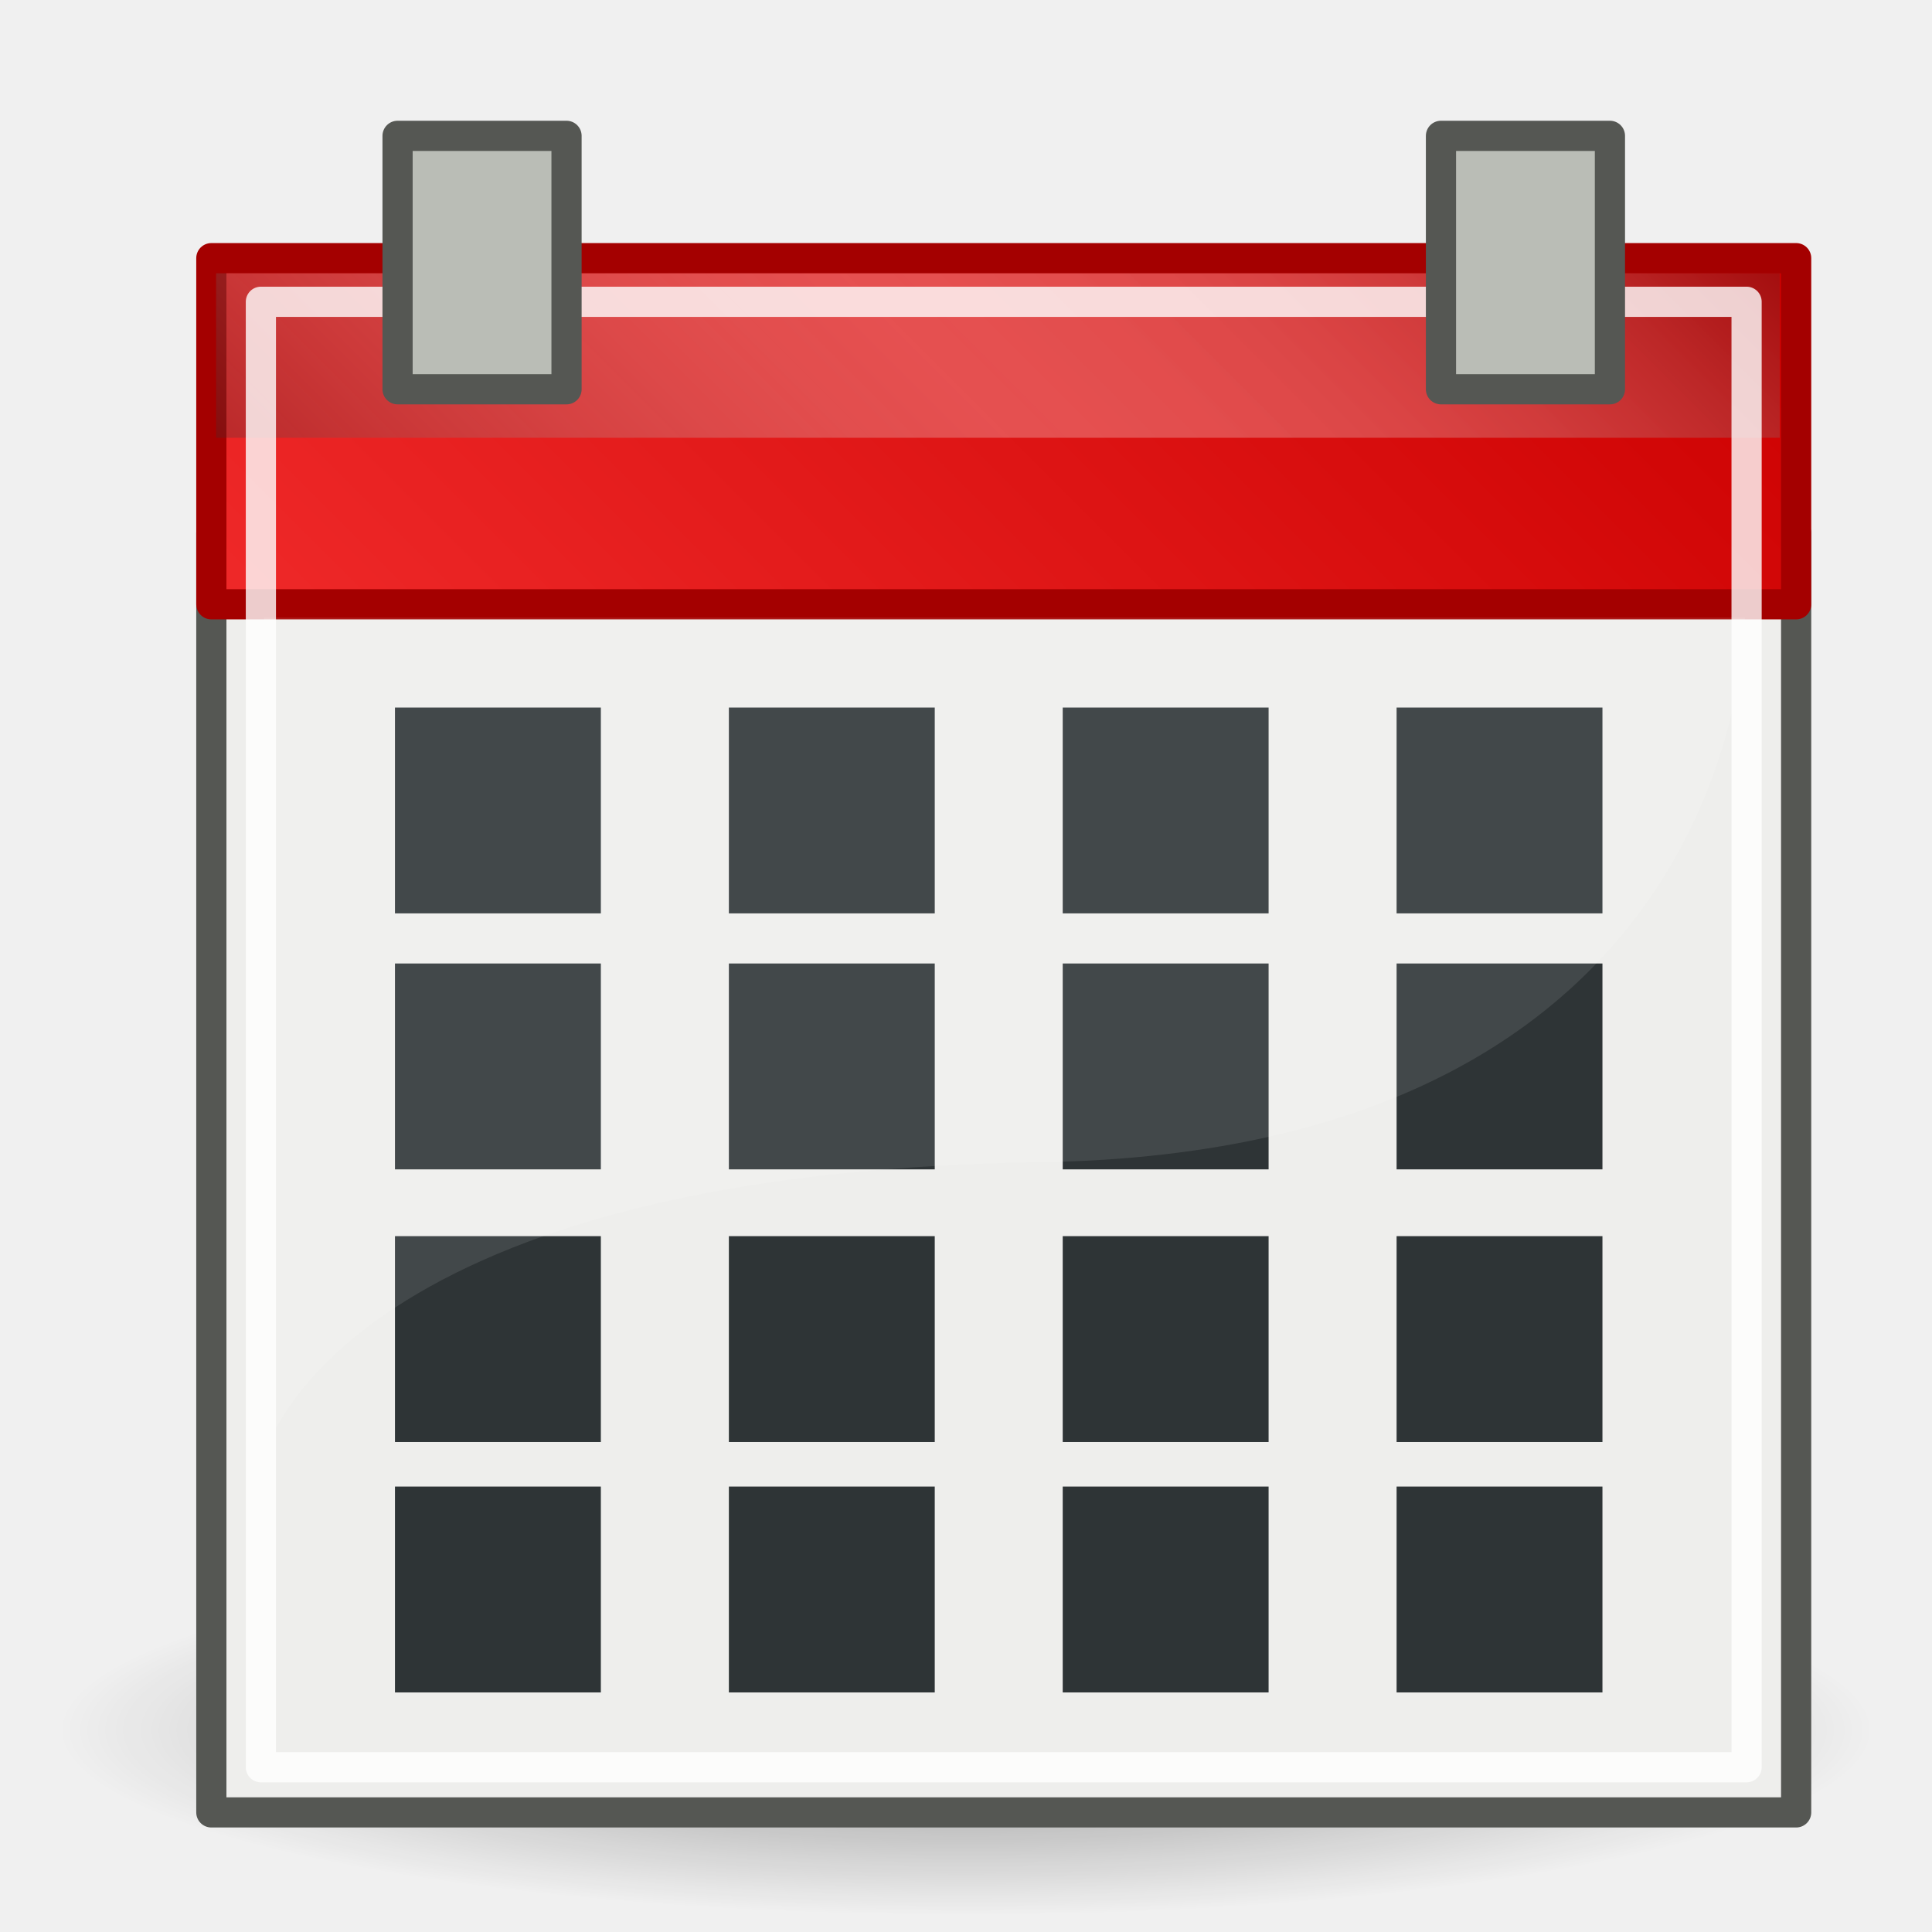
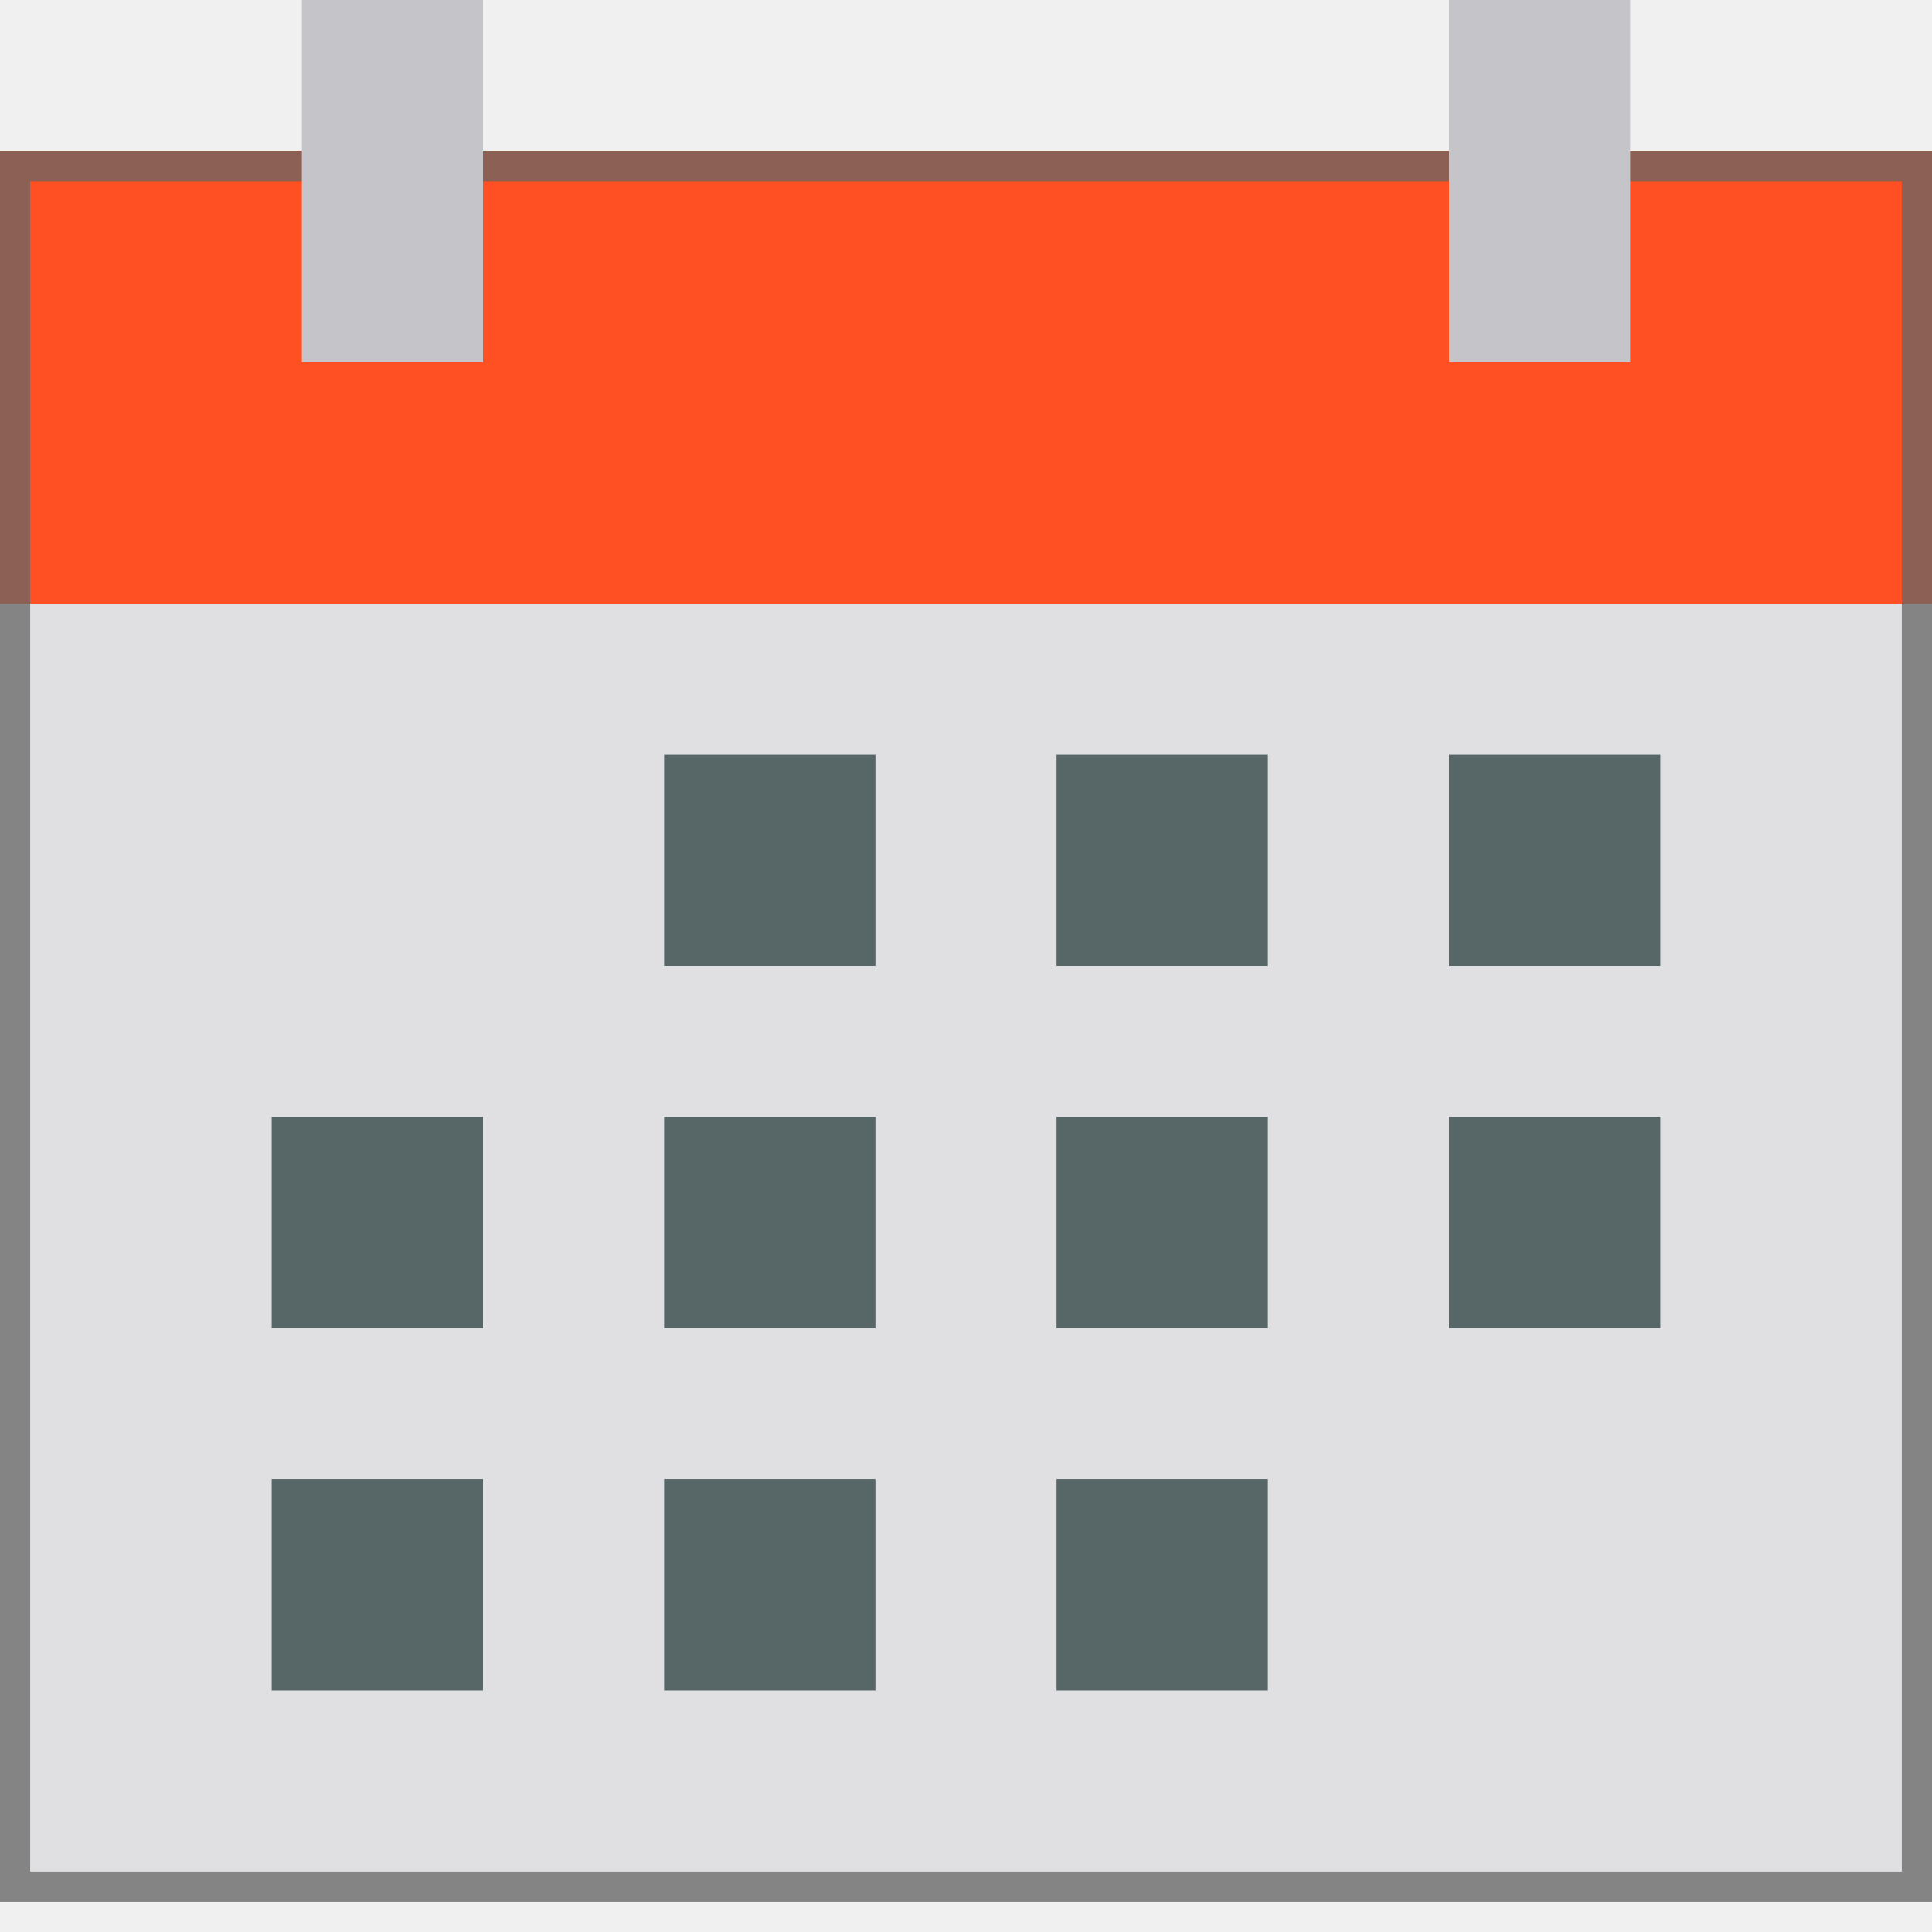
- <svg xmlns="http://www.w3.org/2000/svg" height="64" viewBox="0 0 64 64" width="64">
-   <radialGradient id="a" cx="23.938" cy="42.688" gradientTransform="matrix(1 0 0 .24763 0 32.1168)" gradientUnits="userSpaceOnUse" r="23.76">
-     <stop offset="0" />
-     <stop offset="1" stop-opacity="0" />
-   </radialGradient>
-   <linearGradient id="b" gradientUnits="userSpaceOnUse" x1="18.742" x2="47.366" y1="26.087" y2="-2.536">
-     <stop offset="0" stop-color="#2e3436" />
-     <stop offset=".026" stop-color="#3f4446" />
-     <stop offset=".121" stop-color="#797d7e" />
-     <stop offset=".213" stop-color="#a9abac" />
-     <stop offset=".3" stop-color="#ced0d0" />
-     <stop offset=".38" stop-color="#e9eaea" />
-     <stop offset=".451" stop-color="#f9f9fa" />
-     <stop offset=".506" stop-color="#fff" />
-     <stop offset=".583" stop-color="#fbfcfc" />
-     <stop offset=".652" stop-color="#f1f1f1" />
-     <stop offset=".719" stop-color="#dedfe0" />
-     <stop offset=".783" stop-color="#c5c6c7" />
-     <stop offset=".845" stop-color="#a4a6a7" />
-     <stop offset=".907" stop-color="#7b7f80" />
-     <stop offset=".966" stop-color="#4c5153" />
-     <stop offset="1" stop-color="#2e3436" />
-   </linearGradient>
-   <linearGradient id="c" gradientUnits="userSpaceOnUse" x1="17.256" x2="49.239" y1="30.274" y2="-1.708">
-     <stop offset="0" stop-color="#ef2929" />
-     <stop offset="1" stop-color="#c00" />
-   </linearGradient>
-   <path d="m47.697 42.688a23.76 5.884 0 1 1 -47.519 0 23.76 5.884 0 1 1 47.519 0z" fill="url(#a)" fill-rule="evenodd" opacity=".4" transform="matrix(1.266689 0 0 1.04372 1.678632 12.75994)" />
-   <path d="m7.001 17.658h52.499v42.38h-52.499z" fill="#eeeeec" stroke="#555753" stroke-linecap="round" stroke-linejoin="round" />
-   <path d="m7.001 8.552h52.499v11.466h-52.499z" fill="url(#c)" stroke="#a40000" stroke-linecap="round" stroke-linejoin="round" />
-   <path d="m7.158 9.053h51.798v5.449h-51.798z" fill="url(#b)" opacity=".258" />
-   <path d="m8.642 9.997h49.216v48.545h-49.216z" fill="none" opacity=".8" stroke="#fff" stroke-linecap="round" stroke-linejoin="round" />
-   <path d="m13.17 4.5h5.597v8.395h-5.597z" fill="#babdb6" stroke="#555753" stroke-linecap="round" stroke-linejoin="round" />
-   <path d="m47.734 4.5h5.597v8.395h-5.597z" fill="#babdb6" stroke="#555753" stroke-linecap="round" stroke-linejoin="round" />
-   <g fill="#2e3436">
-     <path d="m13.084 23.438h6.82v6.819h-6.82z" />
-     <path d="m46.264 23.438h6.819v6.819h-6.819z" />
-     <path d="m35.204 23.438h6.82v6.819h-6.82z" />
-     <path d="m24.145 23.438h6.82v6.819h-6.82z" />
-     <path d="m13.084 31.917h6.82v6.82h-6.82z" />
-     <path d="m46.264 31.917h6.819v6.82h-6.819z" />
-     <path d="m35.204 31.917h6.82v6.82h-6.82z" />
-     <path d="m24.145 31.917h6.82v6.82h-6.82z" />
-     <path d="m13.084 40.949h6.82v6.82h-6.82z" />
-     <path d="m46.264 40.949h6.819v6.82h-6.819z" />
-     <path d="m35.204 40.949h6.82v6.82h-6.82z" />
-     <path d="m24.145 40.949h6.82v6.82h-6.82z" />
-     <path d="m13.084 49.244h6.82v6.82h-6.82z" />
-     <path d="m46.264 49.244h6.819v6.82h-6.819z" />
-     <path d="m35.204 49.244h6.82v6.82h-6.82z" />
-     <path d="m24.145 49.244h6.82v6.82h-6.82z" />
+ <svg xmlns="http://www.w3.org/2000/svg" version="1.1" width="64" height="64" viewBox="0 0 512 512">
+   <rect y="144" fill="#E0E0E2" width="512" height="360" />
+   <rect y="40" fill="#FF5023" width="512" height="120" />
+   <rect x="4" y="44" fill="none" width="504" height="456" stroke="#666" stroke-width="8" opacity="0.75" />
+   <rect x="80" y="0" fill="#c4c4c9" width="48" height="96" />
+   <rect x="384" y="0" fill="#c4c4c9" width="48" height="96" />
+   <g fill="#576666">
+     <rect x="176" y="200" width="56" height="56" />
+     <rect x="72" y="296" width="56" height="56" />
+     <rect x="176" y="296" width="56" height="56" />
+     <rect x="72" y="392" width="56" height="56" />
+     <rect x="176" y="392" width="56" height="56" />
+     <rect x="280" y="200" width="56" height="56" />
+     <rect x="384" y="200" width="56" height="56" />
+     <rect x="280" y="296" width="56" height="56" />
+     <rect x="384" y="296" width="56" height="56" />
+     <rect x="280" y="392" width="56" height="56" />
  </g>
-   <path d="m8.742 48.268s2.221-9.415 25.699-9.768c23.476-.353 23.363-18.04 23.363-18.04h-49.062z" fill="#fff" fill-rule="evenodd" opacity=".1" />
</svg>
